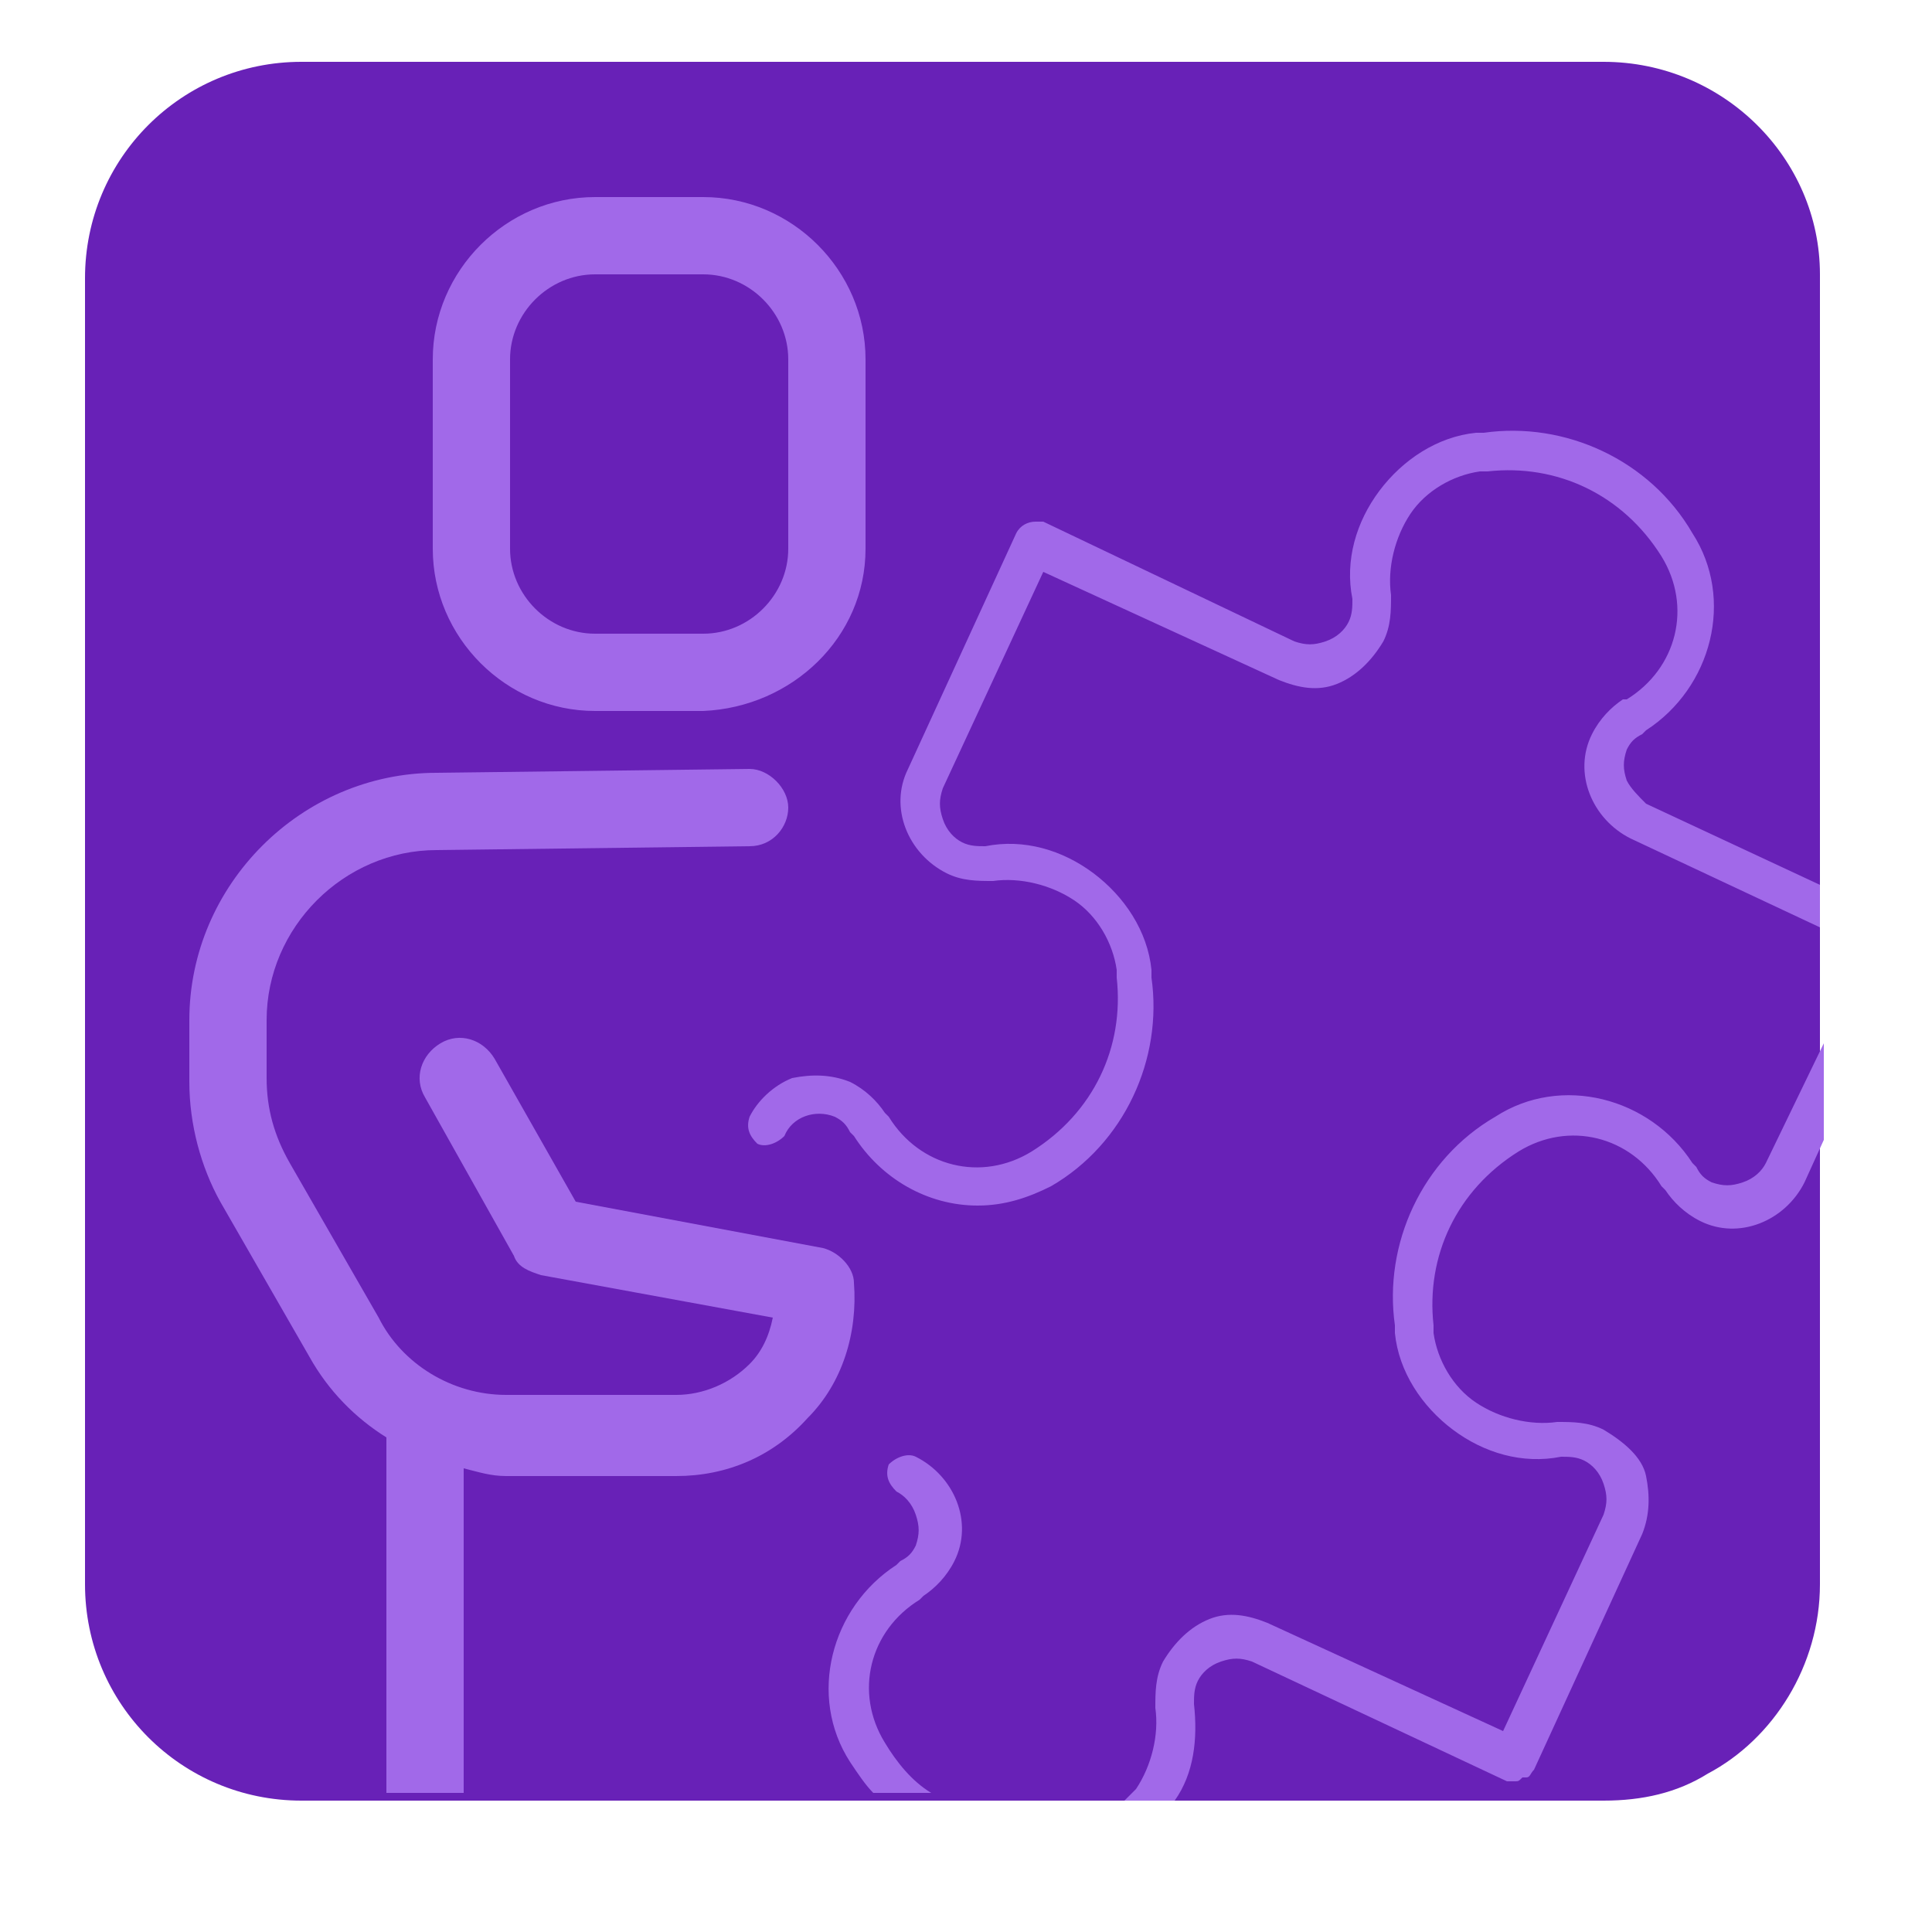
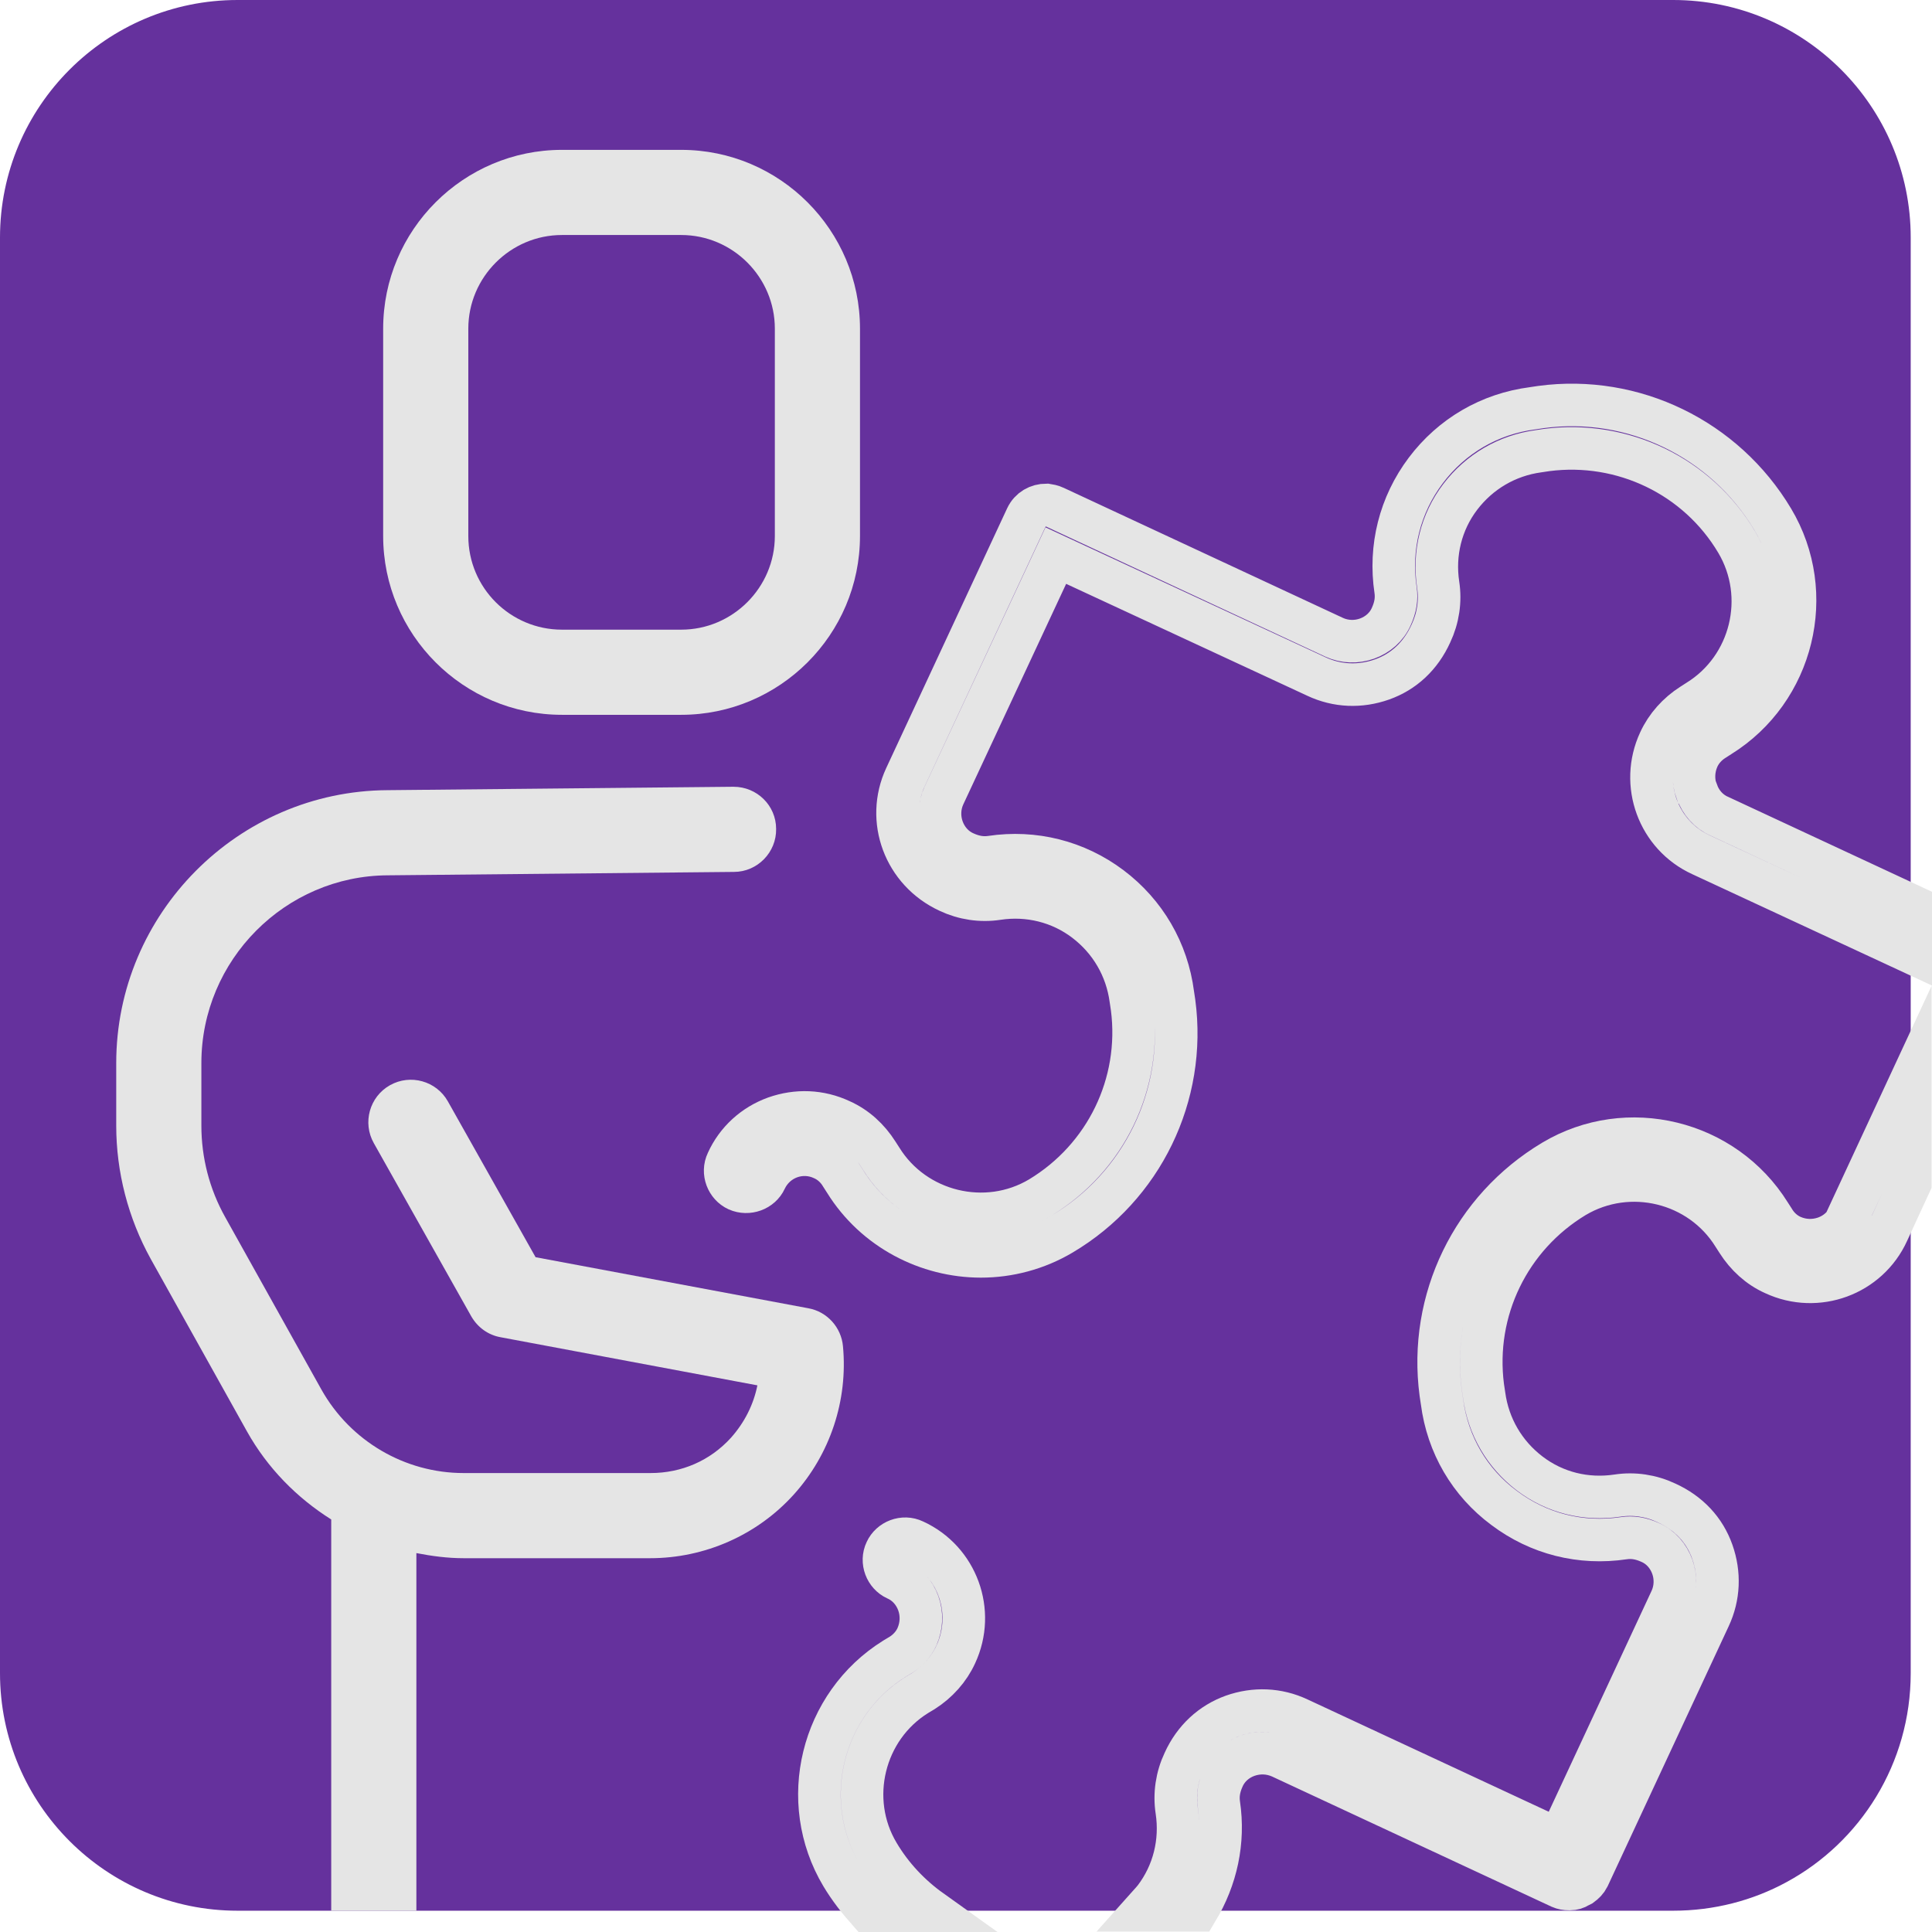
- <svg xmlns="http://www.w3.org/2000/svg" id="Camada_3" x="0" y="0" version="1.1" viewBox="0 0 50 50" xml:space="preserve">
-   <style>.st1{fill:#a169e9}</style>
-   <path fill="#6821b7" d="M41.5 1.6H7.8c-3.1 0-5.6 2.5-5.6 5.6V41c0 3.1 2.5 5.6 5.6 5.6h33.7c1 0 1.9-.2 2.7-.7 1.7-.9 2.9-2.8 2.9-4.9V7.1c0-3-2.5-5.5-5.6-5.5z" />
-   <path d="M42.1 20.2c-.1-.3-.1-.5 0-.8.1-.2.2-.3.4-.4l.1-.1c1.7-1.1 2.3-3.4 1.2-5.1-1.1-1.9-3.3-2.9-5.4-2.6h-.2c-1 .1-1.9.7-2.5 1.5-.6.8-.9 1.8-.7 2.8 0 .2 0 .4-.1.6-.1.2-.3.4-.6.5-.3.1-.5.1-.8 0L27 13.5h-.2c-.2 0-.4.1-.5.3l-2.8 6.1c-.5 1 0 2.2 1 2.7.4.2.8.2 1.2.2.7-.1 1.5.1 2.1.5.6.4 1 1.1 1.1 1.8v.2c.2 1.8-.6 3.5-2.2 4.5-1.3.8-2.9.4-3.7-.9l-.1-.1c-.2-.3-.5-.6-.9-.8-.5-.2-1-.2-1.5-.1-.5.2-.9.6-1.1 1-.1.3 0 .5.2.7.2.1.5 0 .7-.2.2-.5.8-.7 1.3-.5.2.1.3.2.4.4l.1.1c.7 1.1 1.9 1.8 3.2 1.8.7 0 1.3-.2 1.9-.5 1.9-1.1 2.9-3.3 2.6-5.4v-.2c-.1-1-.7-1.9-1.5-2.5-.8-.6-1.8-.9-2.8-.7-.2 0-.4 0-.6-.1-.2-.1-.4-.3-.5-.6-.1-.3-.1-.5 0-.8l2.6-5.6 6.1 2.8c.5.2 1 .3 1.5.1s.9-.6 1.2-1.1c.2-.4.2-.8.2-1.2-.1-.7.1-1.5.5-2.1.4-.6 1.1-1 1.8-1.1h.2c1.8-.2 3.5.6 4.5 2.2.8 1.3.4 2.9-.9 3.7H42c-.3.2-.6.5-.8.9-.5 1 0 2.2 1 2.7l4.9 2.3v-1.1l-4.5-2.1c-.2-.2-.4-.4-.5-.6zM22.9 45.1c-.8-1.3-.4-2.9.9-3.7l.1-.1c.3-.2.6-.5.8-.9.5-1 0-2.2-1-2.7-.2-.1-.5 0-.7.2-.1.3 0 .5.2.7.2.1.4.3.5.6.1.3.1.5 0 .8-.1.2-.2.3-.4.4l-.1.1c-1.7 1.1-2.3 3.4-1.2 5.1.2.3.4.6.6.8h1.5c-.5-.3-.9-.8-1.2-1.3zm22.8-15c-.1.2-.3.4-.6.5-.3.1-.5.1-.8 0-.2-.1-.3-.2-.4-.4l-.1-.1c-1.1-1.7-3.4-2.3-5.1-1.2-1.9 1.1-2.9 3.3-2.6 5.4v.2c.1 1 .7 1.9 1.5 2.5.8.6 1.8.9 2.8.7.2 0 .4 0 .6.1.2.1.4.3.5.6.1.3.1.5 0 .8l-2.6 5.6-6.1-2.8c-.5-.2-1-.3-1.5-.1-.5.2-.9.6-1.2 1.1-.2.4-.2.8-.2 1.2.1.7-.1 1.5-.5 2.1l-.3.3h1.3c.5-.7.6-1.6.5-2.5 0-.2 0-.4.1-.6.1-.2.3-.4.6-.5.3-.1.5-.1.8 0l6.6 3.1h.2c.1 0 .1 0 .2-.1h.1c.1 0 .1-.1.2-.2l2.8-6.1c.2-.5.2-1 .1-1.5s-.6-.9-1.1-1.2c-.4-.2-.8-.2-1.2-.2-.7.1-1.5-.1-2.1-.5-.6-.4-1-1.1-1.1-1.8v-.2c-.2-1.8.6-3.5 2.2-4.5 1.3-.8 2.9-.4 3.7.9l.1.1c.2.3.5.6.9.8 1 .5 2.2 0 2.7-1l.5-1.1V27l-1.5 3.1zM22.4 14.2V9.3c0-2.3-1.9-4.2-4.2-4.2h-2.8c-2.3 0-4.2 1.9-4.2 4.2v4.9c0 2.3 1.9 4.2 4.2 4.2h2.8c2.3-.1 4.2-1.9 4.2-4.2zm-2 0c0 1.2-1 2.2-2.2 2.2h-2.8c-1.2 0-2.2-1-2.2-2.2V9.3c0-1.2 1-2.2 2.2-2.2h2.8c1.2 0 2.2 1 2.2 2.2v4.9z" class="st1" />
-   <path d="M13.1 38.2h4.4c1.3 0 2.5-.5 3.4-1.5.9-.9 1.3-2.2 1.2-3.5 0-.4-.4-.8-.8-.9l-6.4-1.2-2.1-3.7c-.3-.5-.9-.7-1.4-.4-.5.3-.7.9-.4 1.4l2.3 4.1c.1.3.4.4.7.5l6 1.1c-.1.5-.3.9-.6 1.2-.5.5-1.2.8-1.9.8h-4.4c-1.4 0-2.7-.8-3.3-2l-2.3-4c-.4-.7-.6-1.4-.6-2.2v-1.5c0-2.4 2-4.4 4.4-4.4l8.1-.1c.6 0 1-.5 1-1s-.5-1-1-1l-8.1.1c-3.5 0-6.4 2.9-6.4 6.4V28c0 1.1.3 2.2.8 3.1l2.3 4c.5.9 1.2 1.6 2 2.1v9.2h2V38c.4.1.7.2 1.1.2z" class="st1" />
+ <svg xmlns="http://www.w3.org/2000/svg" id="Camada_2" data-name="Camada 2" width="45.38" height="45.38" viewBox="0 0 45.38 45.38">
+   <defs>
+     <style>
+       .cls-1 {
+         fill: #65319d;
+       }
+ 
+       .cls-1, .cls-2 {
+         stroke-width: 0px;
+       }
+ 
+       .cls-2 {
+         fill: #e5e5e5;
+       }
+ 
+       .cls-3 {
+         fill: none;
+         stroke: #e5e5e5;
+         stroke-miterlimit: 10;
+       }
+     </style>
+   </defs>
+   <g id="PM3">
+     <g>
+       <path class="cls-1" d="m39.3,0H5.58C2.5,0,0,2.5,0,5.58v33.72c0,3.08,2.5,5.58,5.58,5.58h33.72c.96,0,1.87-.24,2.66-.67,1.74-.94,2.92-2.79,2.92-4.91V5.58c0-3.08-2.5-5.58-5.58-5.58Z" />
+       <g>
+         <path class="cls-3" d="m39.85,18.59c-.09-.25-.08-.53.03-.78.08-.18.22-.33.38-.43l.14-.09c1.72-1.07,2.28-3.35,1.24-5.09-1.13-1.89-3.27-2.93-5.44-2.64l-.2.03c-1.01.13-1.9.65-2.51,1.46-.61.81-.86,1.81-.71,2.81.03.2,0,.4-.1.62-.11.25-.32.43-.57.52-.25.09-.53.08-.77-.03l-6.57-3.06c-.06-.03-.13-.04-.19-.05-.2,0-.38.1-.47.29l-2.84,6.1c-.47,1.01-.03,2.21,1.01,2.69.36.17.76.23,1.15.17.73-.11,1.47.07,2.06.52.59.45.97,1.1,1.07,1.84l.03.2c.23,1.79-.62,3.53-2.16,4.46-1.27.76-2.95.35-3.73-.91l-.09-.14c-.21-.33-.5-.6-.86-.76-.49-.23-1.03-.25-1.54-.07-.5.18-.91.55-1.13,1.04-.12.25,0,.55.24.66.25.11.55,0,.66-.24.24-.51.84-.73,1.35-.49.18.08.33.22.43.39l.09.14c.7,1.13,1.94,1.76,3.19,1.76.65,0,1.31-.17,1.9-.52,1.89-1.12,2.93-3.26,2.64-5.44l-.03-.2c-.13-1.01-.65-1.9-1.46-2.51-.81-.61-1.81-.86-2.81-.71-.2.03-.4,0-.62-.1-.25-.11-.43-.32-.52-.57-.09-.25-.08-.53.03-.77l2.63-5.64,6.12,2.84c.49.23,1.03.25,1.54.07s.91-.55,1.15-1.08c.17-.36.23-.76.17-1.15-.11-.73.07-1.47.52-2.06.45-.59,1.1-.97,1.83-1.07l.2-.03c1.78-.23,3.54.61,4.46,2.16.76,1.28.35,2.95-.91,3.73l-.14.09c-.33.21-.6.51-.76.86-.47,1.01-.03,2.21.98,2.67l4.93,2.29v-1.1l-4.51-2.1c-.25-.11-.43-.32-.52-.57Z" />
+         <path class="cls-3" d="m20.63,43.54c-.76-1.27-.35-2.95.91-3.73l.15-.09c.33-.21.6-.51.76-.86.47-1.01.03-2.21-.98-2.67-.25-.12-.55,0-.66.24-.12.25,0,.55.24.66.25.11.43.32.52.57.09.25.08.53-.03.78-.08.18-.22.33-.38.43l-.15.09c-1.72,1.07-2.28,3.35-1.24,5.09.18.3.39.57.62.83h1.48c-.49-.35-.92-.8-1.24-1.34Z" />
+         <path class="cls-3" d="m43.44,28.55c-.11.25-.32.43-.57.52-.26.09-.53.08-.78-.03-.18-.08-.33-.22-.43-.39l-.09-.14c-1.07-1.72-3.35-2.28-5.09-1.24-1.89,1.13-2.93,3.26-2.64,5.45l.03.2c.13,1.01.65,1.9,1.46,2.5.81.61,1.8.86,2.81.71.2-.03.4,0,.62.1.25.11.43.32.52.57.09.25.08.53-.03.77l-2.63,5.65-6.12-2.85c-.49-.23-1.03-.25-1.54-.07-.5.18-.91.55-1.15,1.08-.17.36-.23.76-.17,1.15.11.73-.07,1.47-.52,2.06-.08.1-.17.19-.25.28h1.25c.45-.75.64-1.61.51-2.49-.03-.2,0-.4.1-.62.11-.25.32-.43.57-.52.26-.09.53-.08.78.03l6.57,3.06c.07.03.13.04.2.04,0,0,0,0,0,0,.01,0,.02,0,.03,0,.07,0,.14-.02.2-.06.02-.01.04-.02.06-.03.07-.05.13-.11.17-.19,0,0,0,0,0,0l2.84-6.1c.23-.49.25-1.03.07-1.54s-.55-.91-1.08-1.15c-.36-.17-.76-.23-1.15-.17-.74.11-1.47-.07-2.06-.52-.59-.45-.97-1.1-1.07-1.84l-.03-.2c-.23-1.79.62-3.53,2.16-4.46,1.28-.76,2.95-.35,3.73.91l.09.14c.21.33.5.6.86.76,1.01.47,2.21.03,2.67-.98l.53-1.15v-2.37l-1.44,3.1Z" />
+         <path class="cls-2" d="m20.2,12.59v-4.87c0-2.31-1.88-4.2-4.2-4.2h-2.8c-2.31,0-4.2,1.88-4.2,4.2v4.87c0,2.31,1.88,4.2,4.2,4.2h2.8c2.31,0,4.2-1.88,4.2-4.2Zm-2,0c0,1.21-.99,2.2-2.2,2.2h-2.8c-1.21,0-2.2-.98-2.2-2.2v-4.87c0-1.21.99-2.2,2.2-2.2h2.8c1.21,0,2.2.99,2.2,2.2v4.87Z" />
+         <path class="cls-2" d="m10.88,36.6h4.39c1.28,0,2.51-.54,3.37-1.49.86-.95,1.28-2.22,1.16-3.49-.04-.44-.37-.81-.81-.89l-6.41-1.2-2.06-3.66c-.27-.48-.88-.65-1.36-.38-.48.27-.65.88-.38,1.36l2.29,4.07c.15.26.4.44.69.49l6.03,1.13c-.09.45-.3.87-.62,1.23-.49.54-1.16.83-1.89.83h-4.39c-1.38,0-2.66-.75-3.34-1.96l-2.26-4.05c-.37-.66-.56-1.4-.56-2.15v-1.47c0-2.42,1.97-4.4,4.38-4.41l8.13-.08c.55,0,1-.46.99-1.01,0-.55-.45-.99-1-.99h-.01l-8.12.08c-3.51.02-6.37,2.9-6.37,6.41v1.47c0,1.09.28,2.17.81,3.13l2.26,4.05c.48.86,1.17,1.56,1.98,2.07v9.19h2v-8.4c.36.07.73.12,1.11.12Z" />
+       </g>
+     </g>
+   </g>
</svg>
